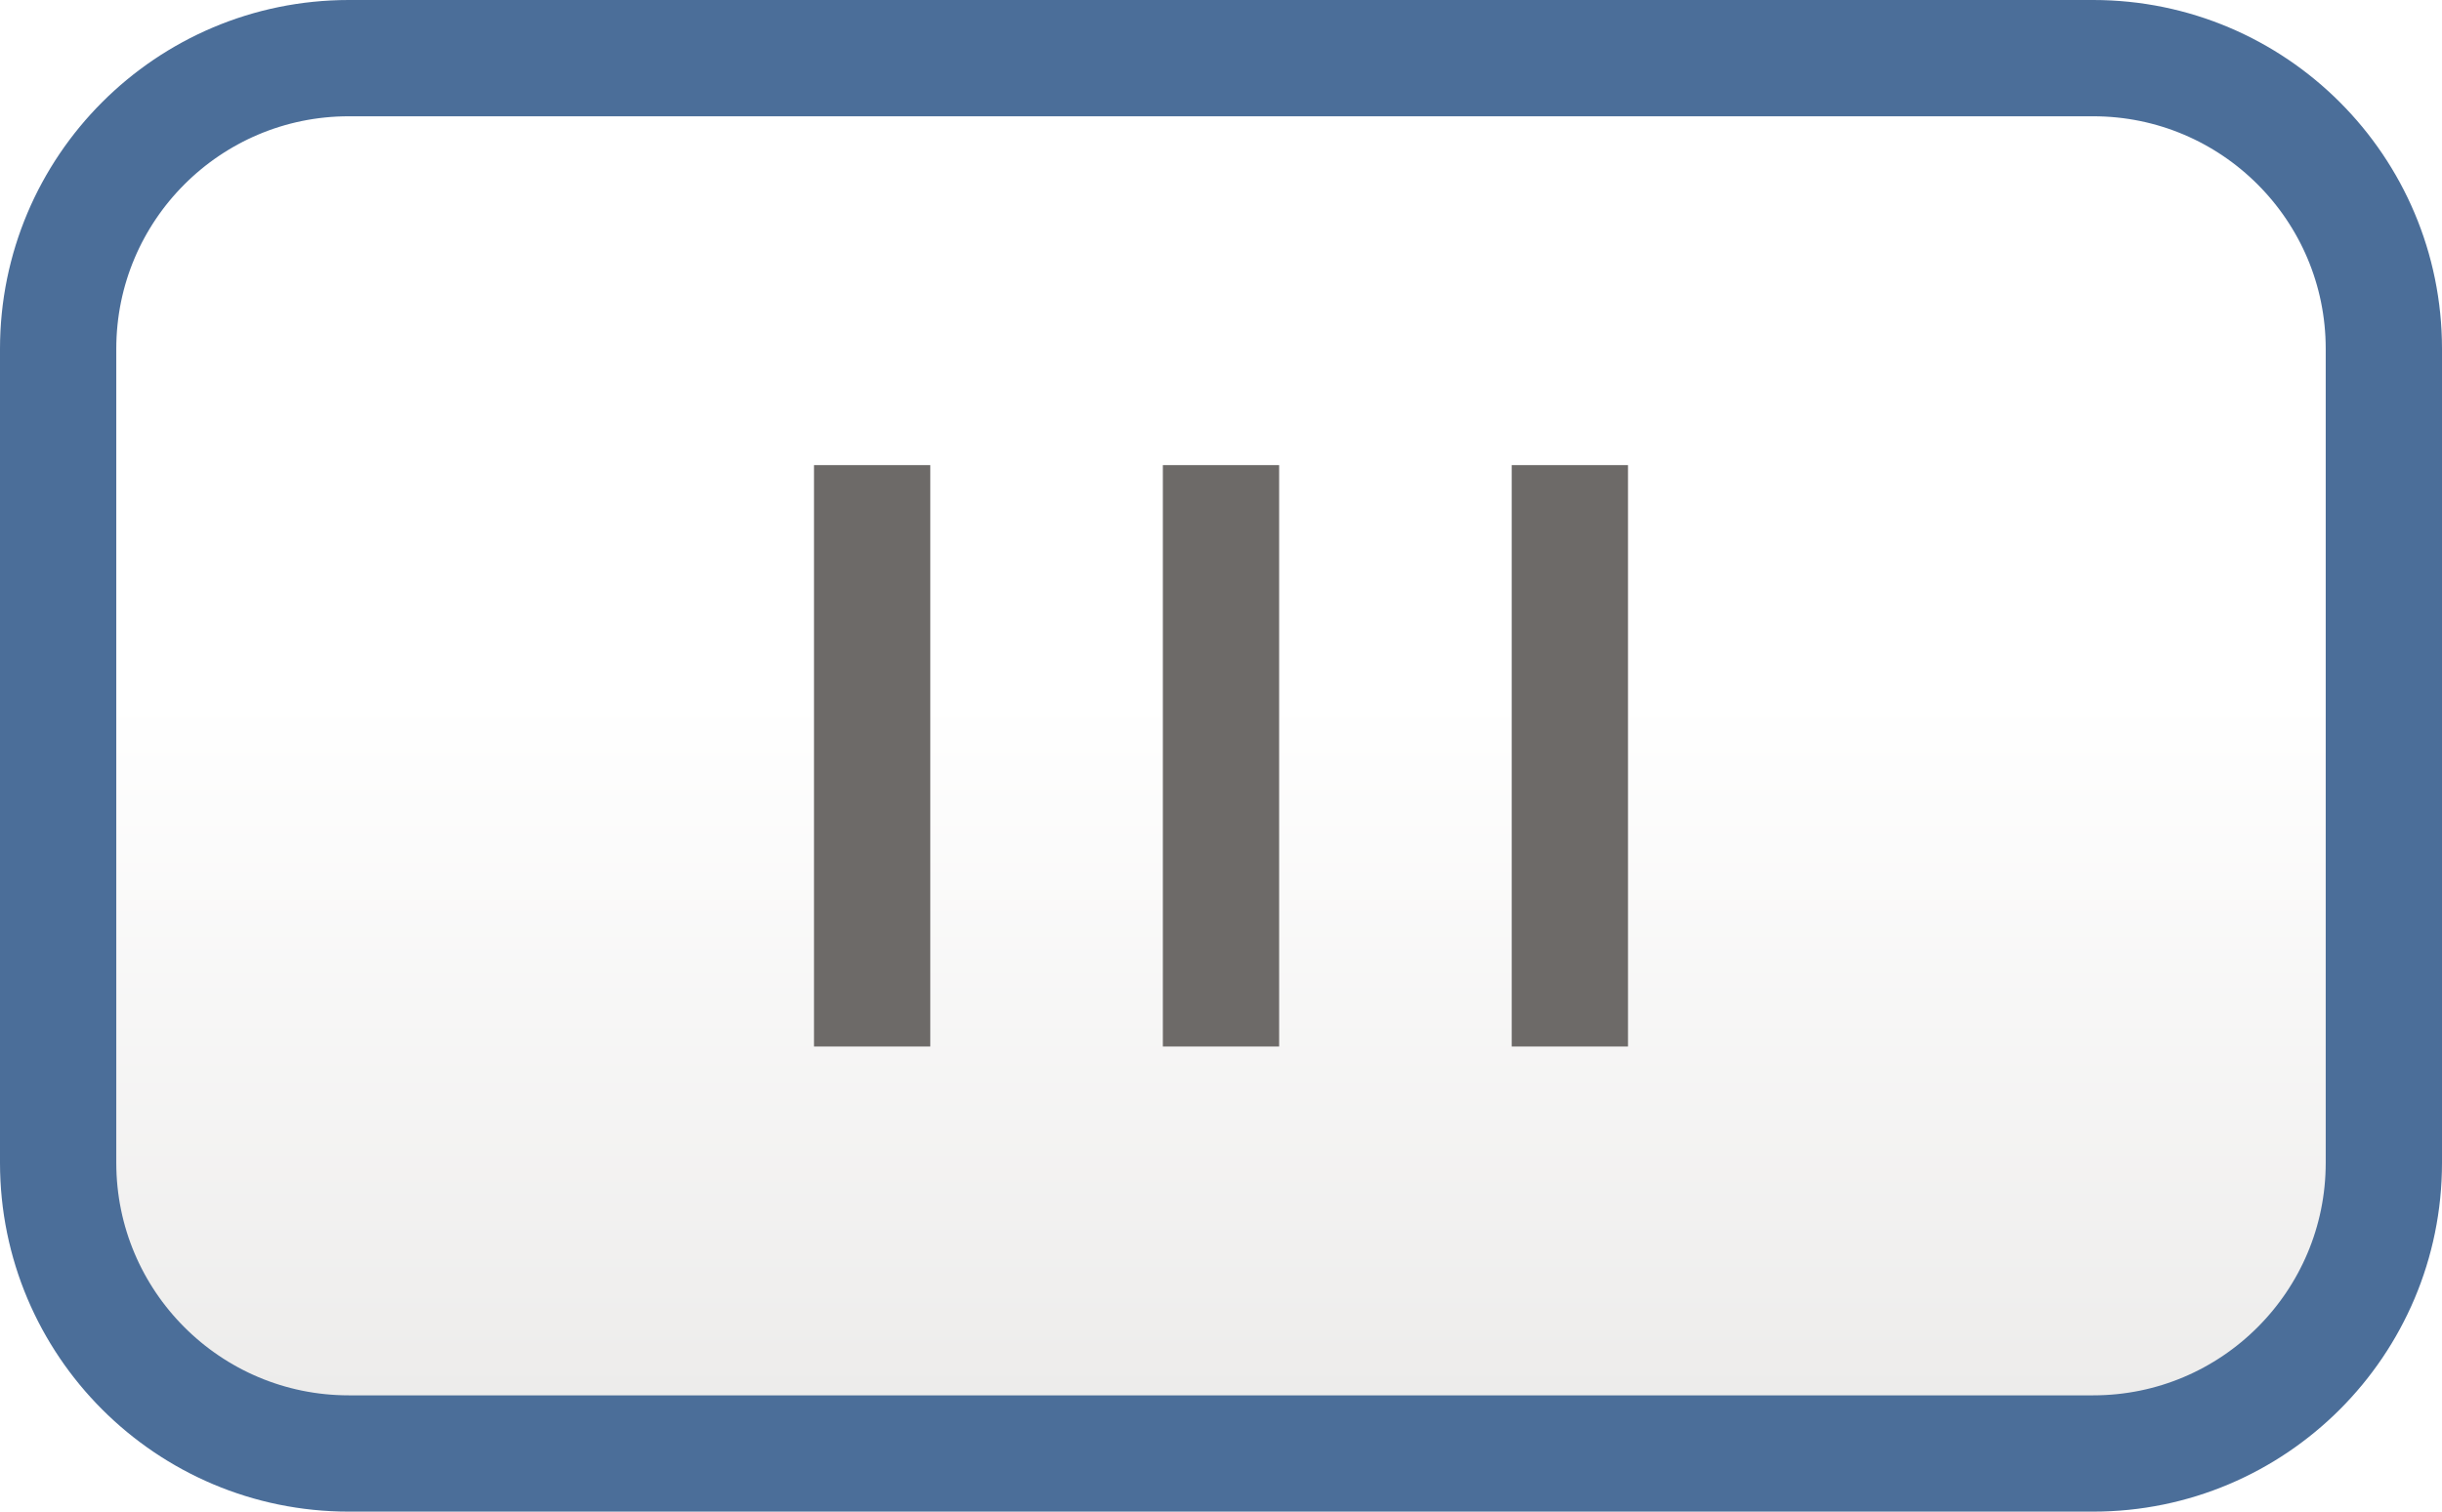
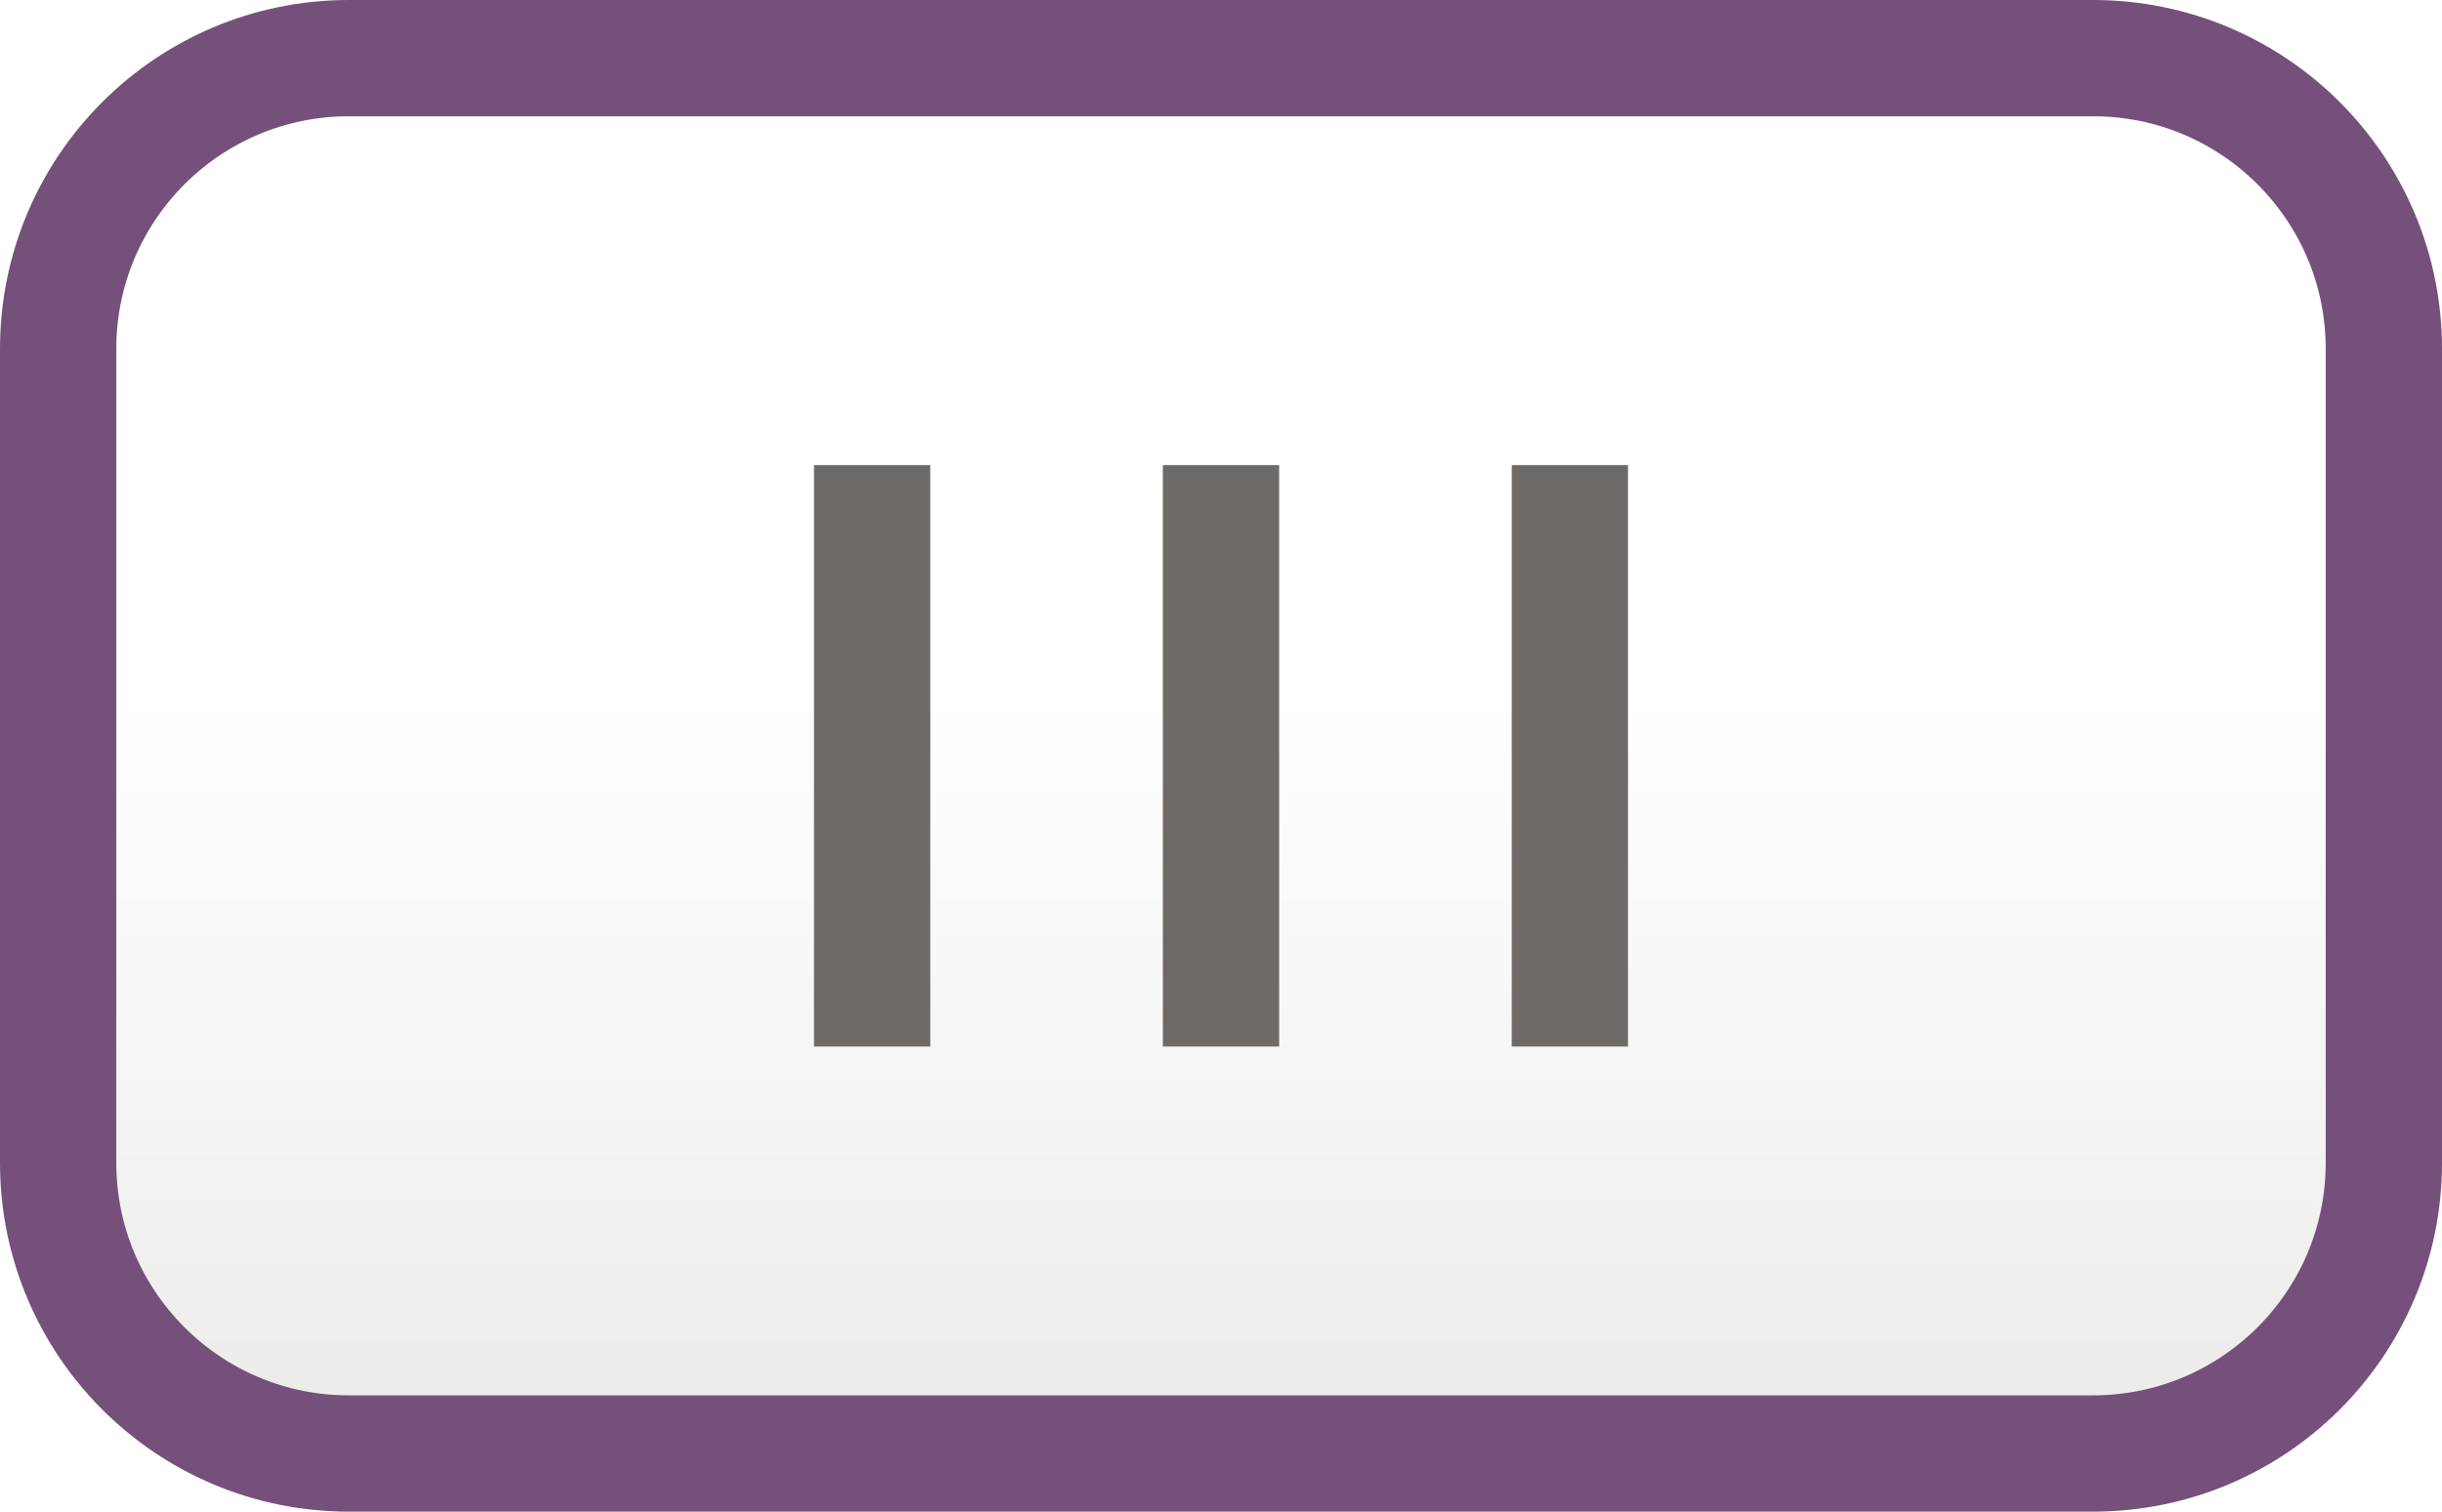
<svg xmlns="http://www.w3.org/2000/svg" xmlns:xlink="http://www.w3.org/1999/xlink" width="21" height="13" id="svg2" version="1.1">
  <defs id="defs4">
    <linearGradient id="linearGradient3767">
      <stop style="stop-color:#ffffff;stop-opacity:0.5" offset="0" id="stop3769" />
      <stop style="stop-color:#e0dedd;stop-opacity:0.5" offset="1" id="stop3771" />
    </linearGradient>
    <linearGradient id="linearGradient3757">
      <stop style="stop-color:#ffffff;stop-opacity:1" offset="0" id="stop3759" />
      <stop id="stop3856" offset="0.455" style="stop-color:#ffffff;stop-opacity:1;" />
      <stop style="stop-color:#edeceb;stop-opacity:1" offset="1" id="stop3761" />
    </linearGradient>
    <linearGradient xlink:href="#linearGradient3757" id="linearGradient3763" x1="10.5" y1="1" x2="10.5" y2="12" gradientUnits="userSpaceOnUse" />
    <linearGradient xlink:href="#linearGradient3767" id="linearGradient3773" x1="1" y1="6.5" x2="20" y2="6.5" gradientUnits="userSpaceOnUse" />
  </defs>
  <g id="layer1" transform="translate(0,-1039.362)">
-     <rect style="fill:url(#linearGradient3763);fill-opacity:1;stroke:#4b6e99;stroke-width:1;stroke-linecap:butt;stroke-linejoin:miter;stroke-miterlimit:4;stroke-opacity:1;stroke-dasharray:none" id="rect3755" width="20" height="12" x="0.5" y="0.5" transform="translate(0,1039.362)" ry="2.5" />
+     <rect style="fill:url(#linearGradient3763);fill-opacity:1;stroke:#75507b;stroke-width:1;stroke-linecap:butt;stroke-linejoin:miter;stroke-miterlimit:4;stroke-opacity:1;stroke-dasharray:none" id="rect3755" width="20" height="12" x="0.5" y="0.5" transform="translate(0,1039.362)" ry="2.5" />
    <path style="fill:none;stroke:#6d6a68;stroke-width:1px;stroke-linecap:butt;stroke-linejoin:miter;stroke-opacity:1" d="m 10.5,1043.362 0,5" id="path3799" />
    <path style="fill:none;stroke:#6d6a68;stroke-width:1px;stroke-linecap:butt;stroke-linejoin:miter;stroke-opacity:1" d="m 7.5,1043.362 0,5" id="path3799-8" />
    <path style="fill:none;stroke:#6d6a68;stroke-width:1px;stroke-linecap:butt;stroke-linejoin:miter;stroke-opacity:1" d="m 13.5,1043.362 0,5" id="path3799-8-7" />
  </g>
</svg>
